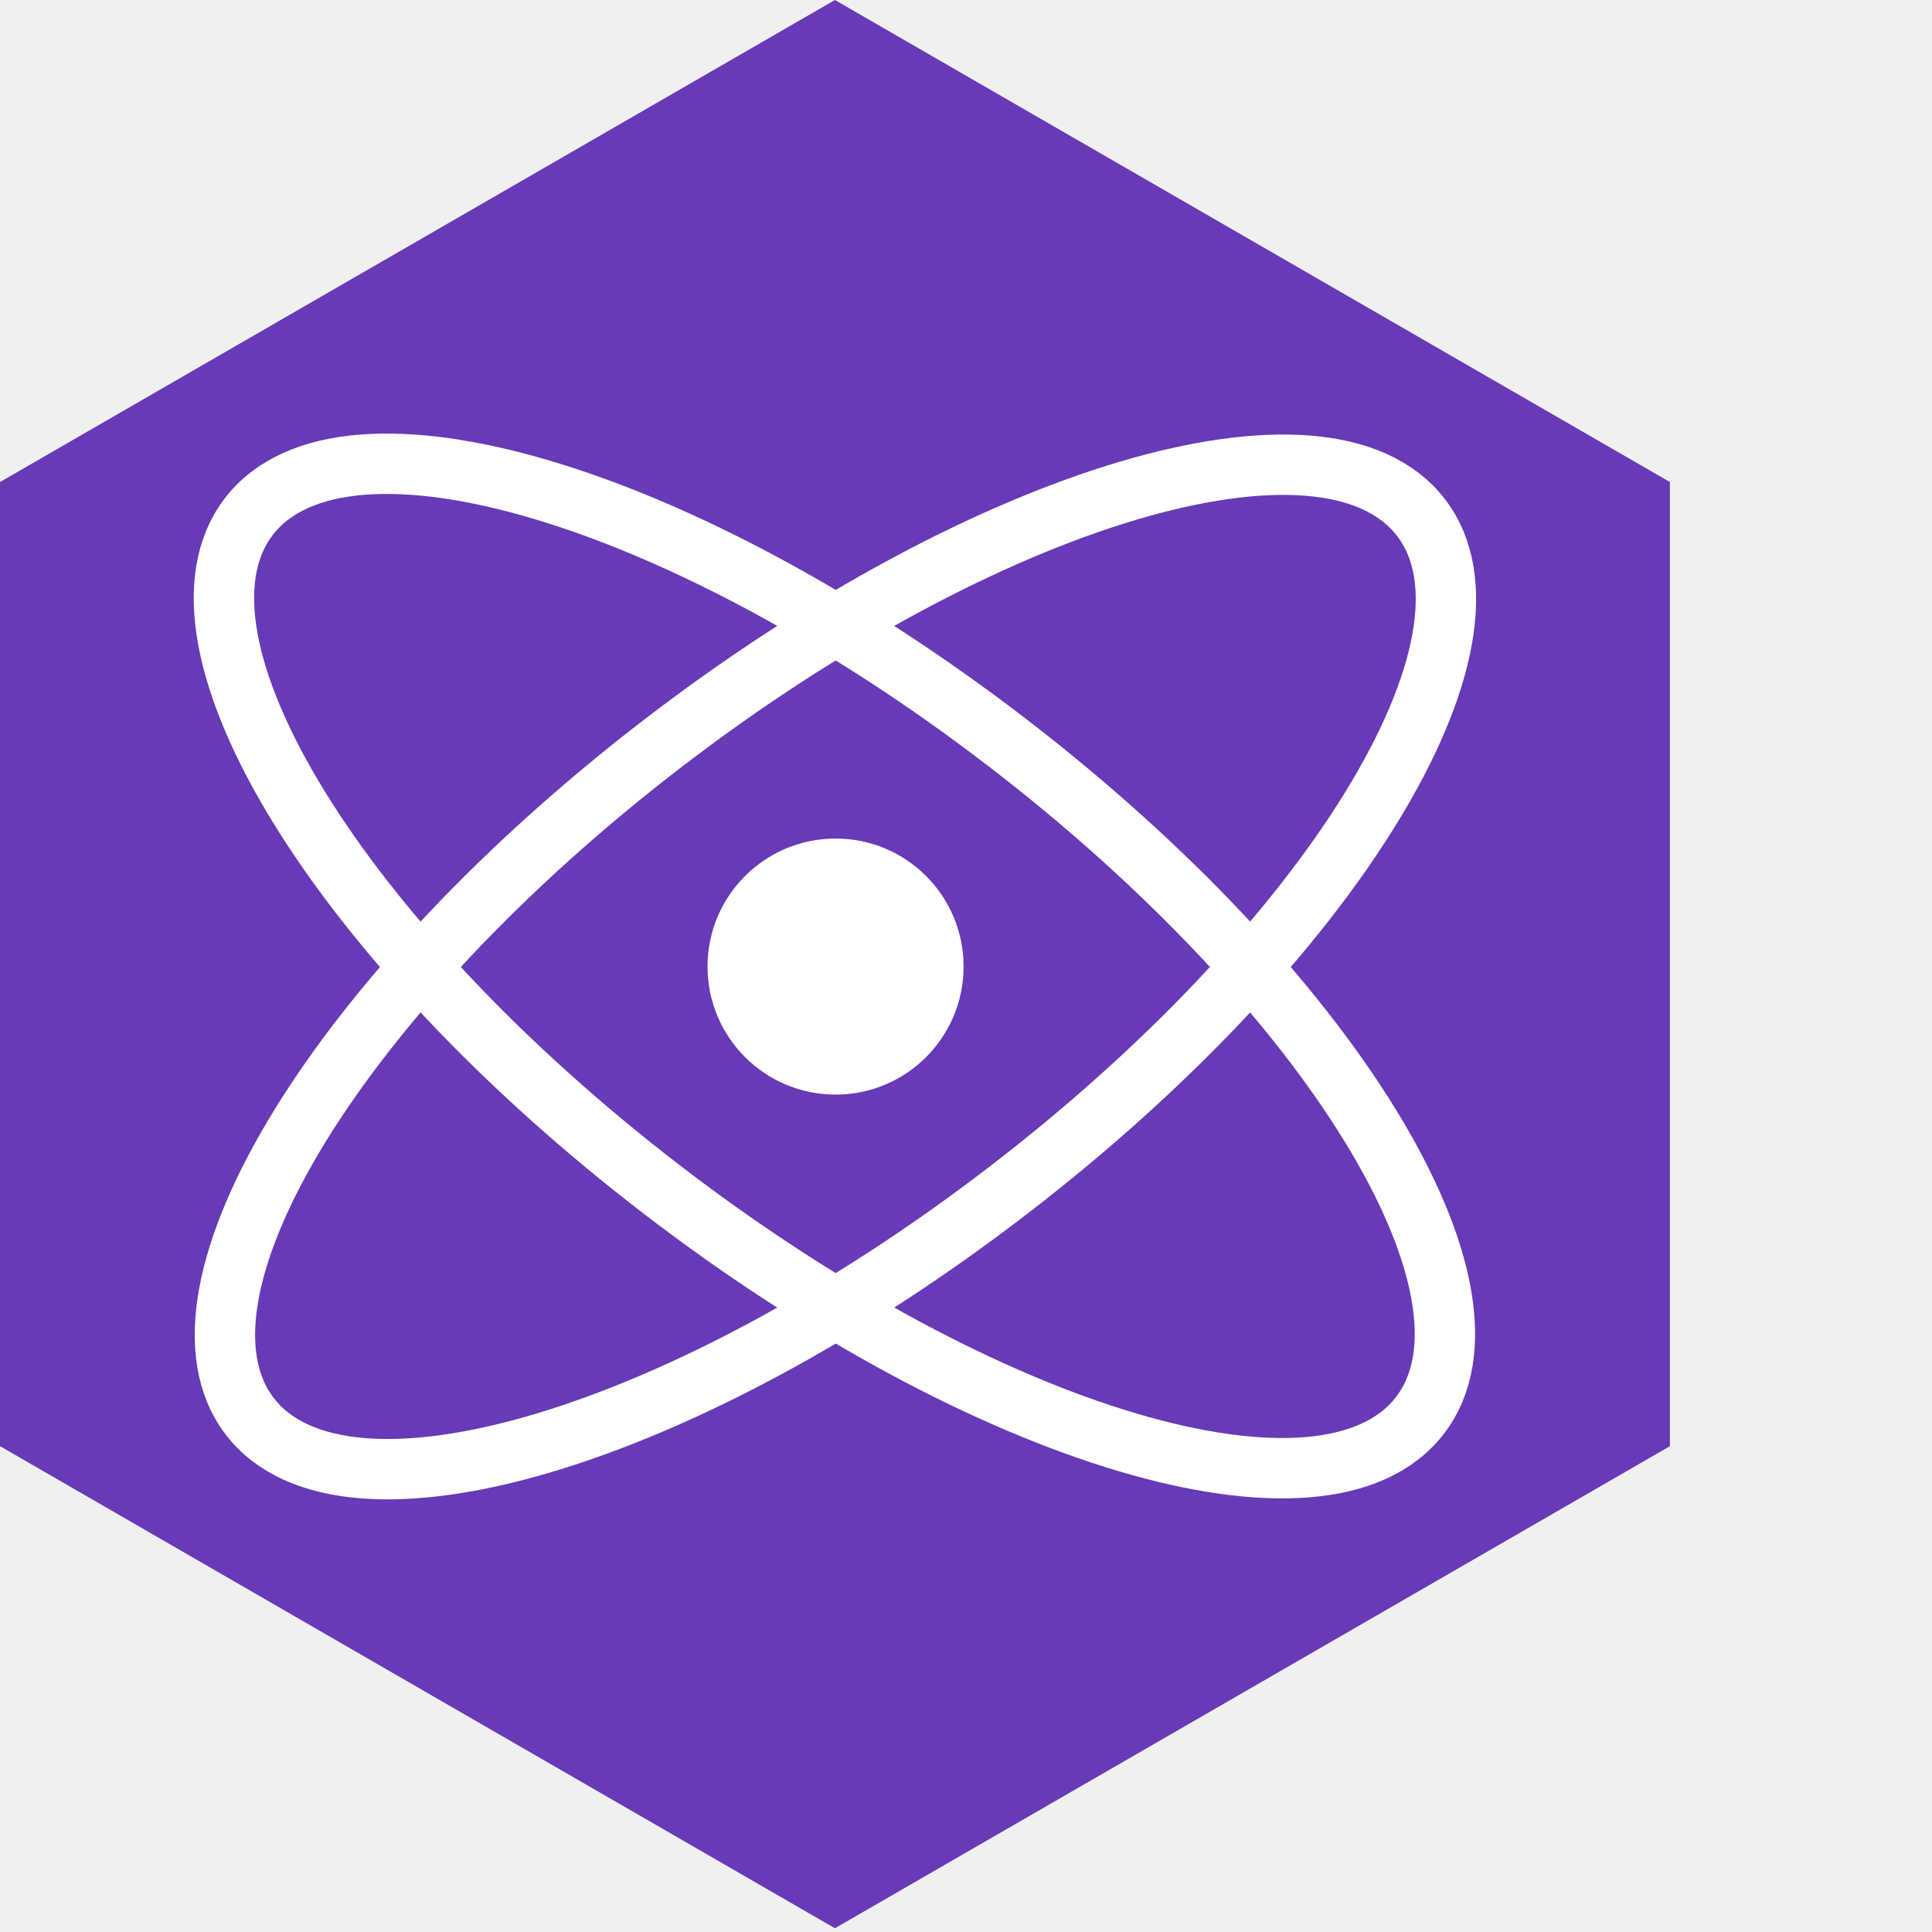
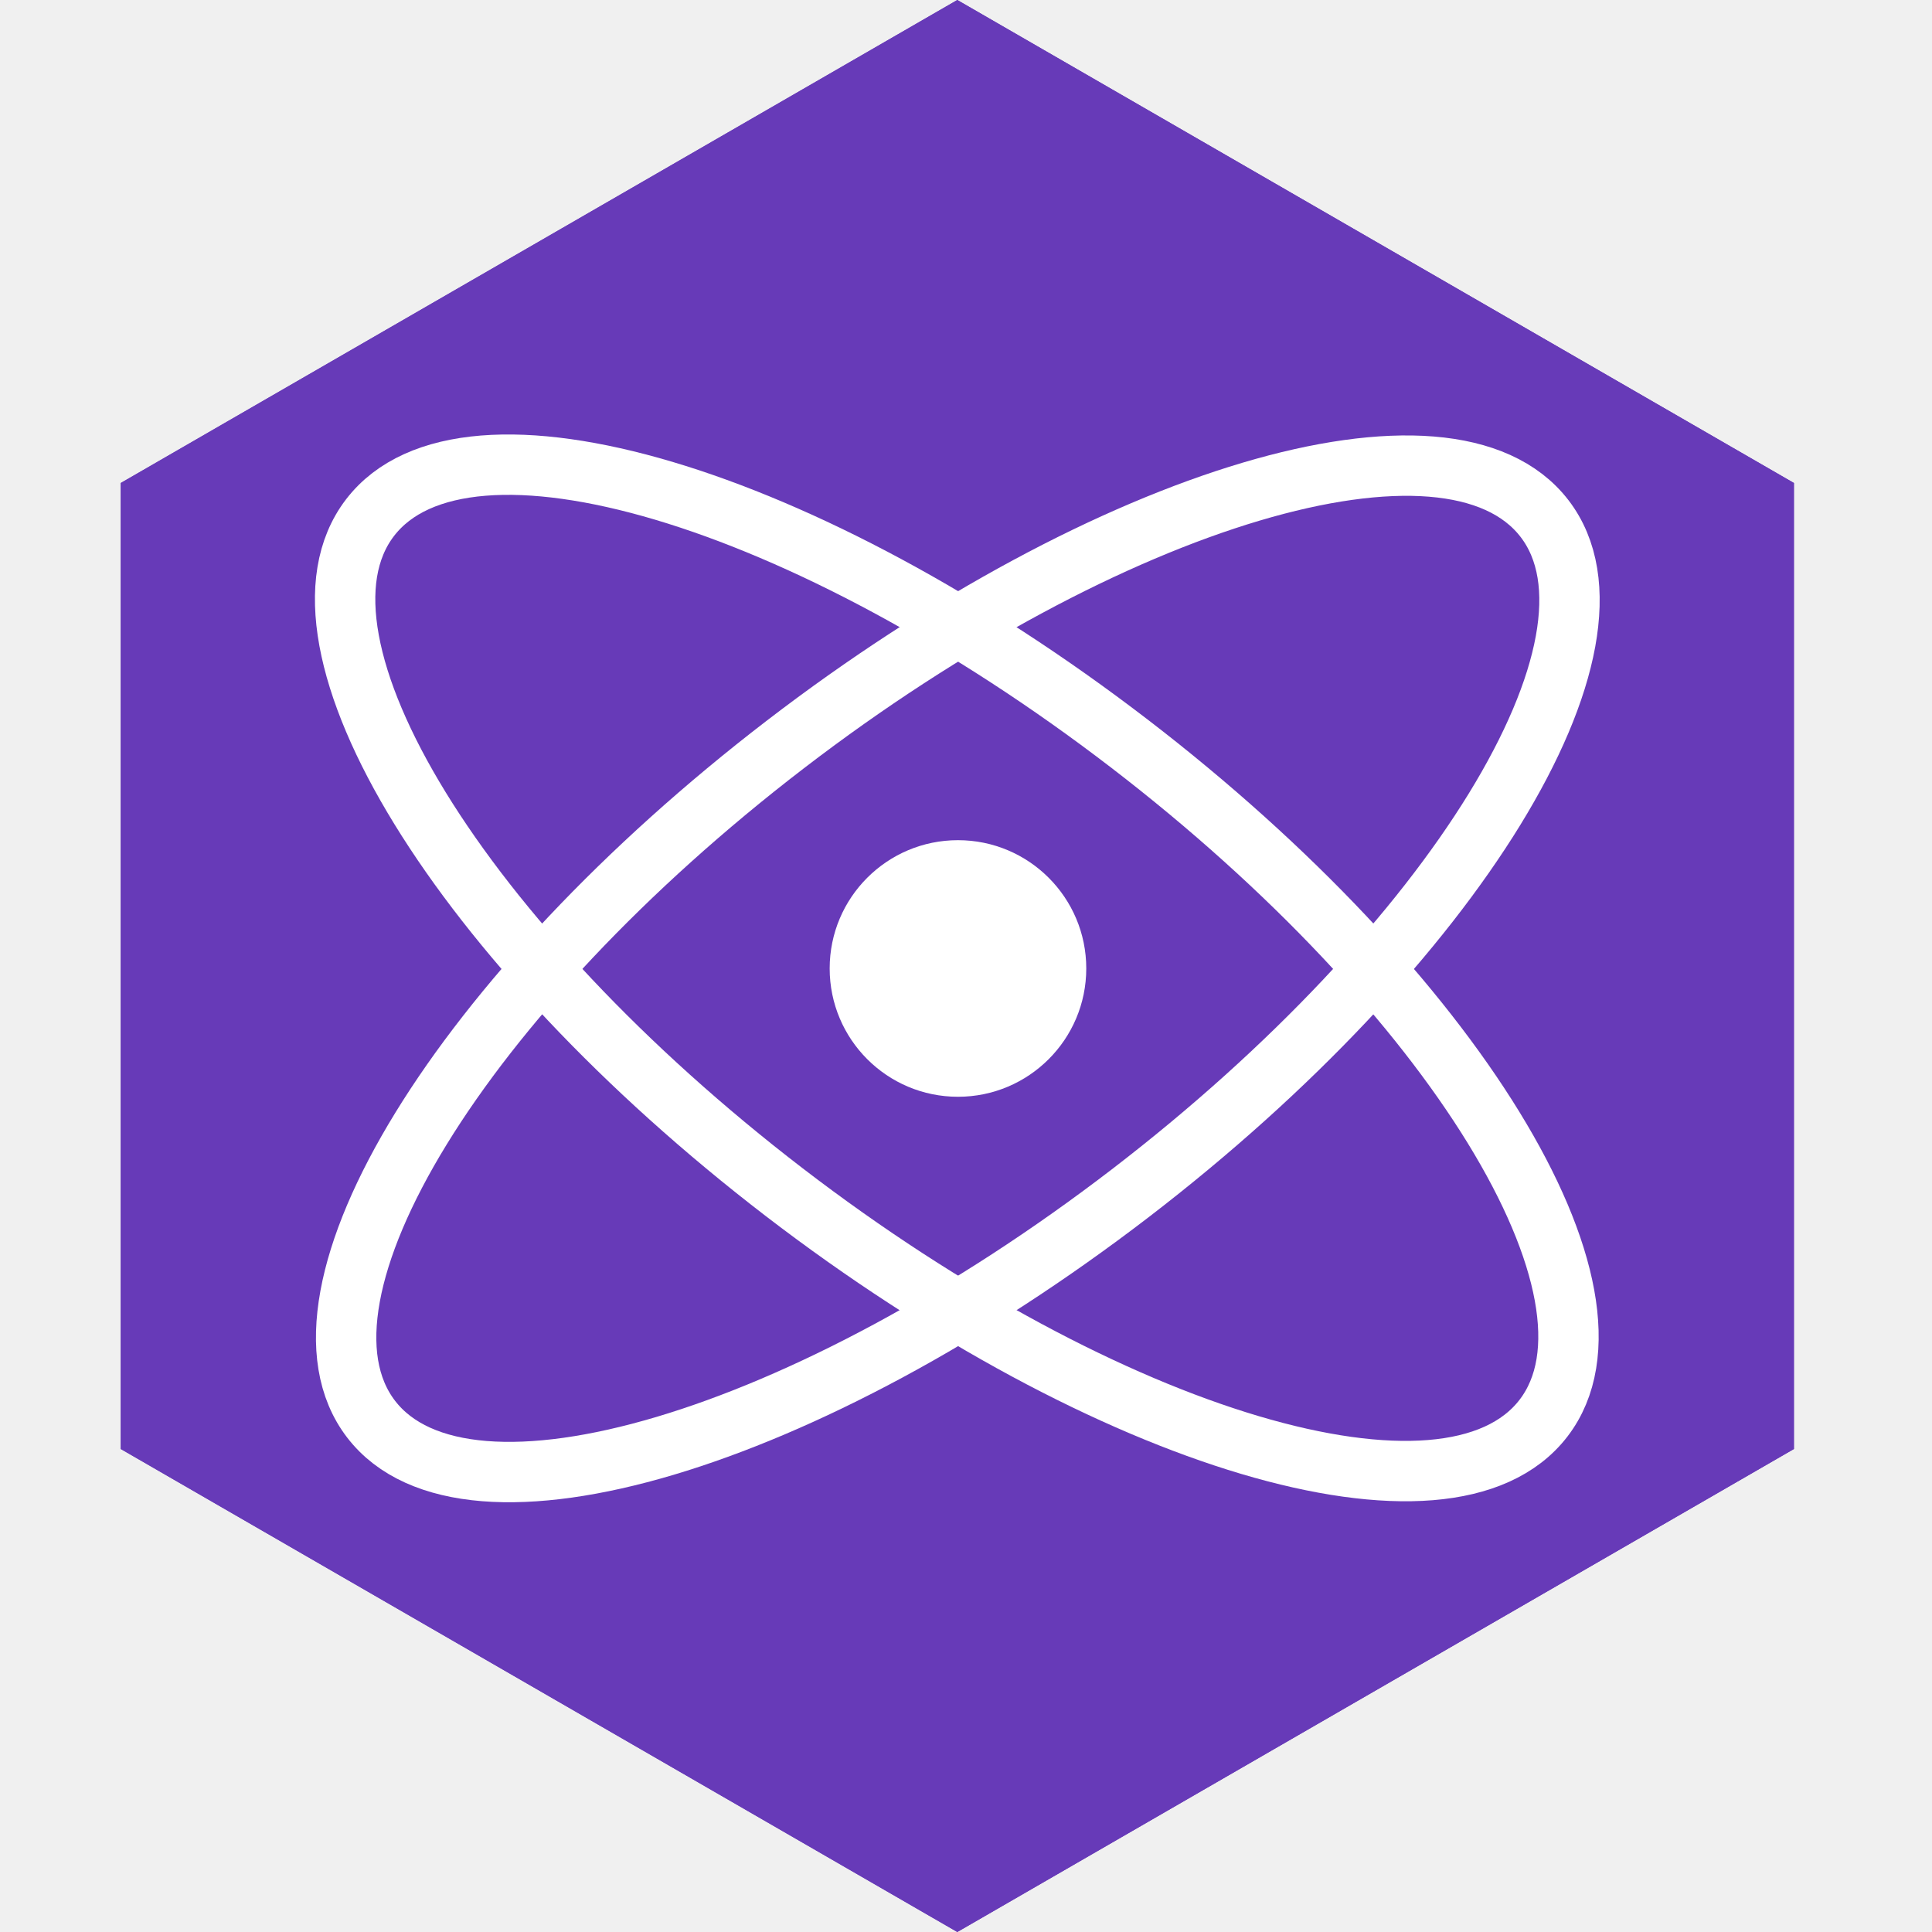
<svg xmlns="http://www.w3.org/2000/svg" width="32" height="32" viewBox="0 0 32 32" fill="none">
-   <path d="M13.829 0L27.659 7.984V23.953L13.829 31.938L0 23.953V7.984L13.829 0Z" fill="#673AB8" />
-   <path d="M4.137 23.459C5.71 25.508 11.328 23.838 16.685 19.727C22.042 15.617 25.11 10.623 23.537 8.573C21.964 6.523 16.346 8.194 10.989 12.304C5.632 16.415 2.565 21.409 4.137 23.459Z" stroke="white" stroke-width="1" />
-   <path d="M23.52 23.442C25.093 21.393 22.026 16.399 16.669 12.288C11.312 8.178 5.694 6.507 4.121 8.557C2.548 10.607 5.616 15.601 10.973 19.711C16.33 23.822 21.948 25.492 23.52 23.442Z" stroke="white" stroke-width="1" />
-   <path d="M13.84 18.13C15.011 18.13 15.96 17.181 15.96 16.009C15.96 14.838 15.011 13.889 13.84 13.889C12.668 13.889 11.719 14.838 11.719 16.009C11.719 17.181 12.668 18.13 13.84 18.13Z" fill="white" />
+   <path d="M15.856 0L29.713 8V24L15.856 32L2 24V8L15.856 0Z" fill="#673AB8" />
+   <path d="M15.856 0L29.713 8V24L15.856 32L2 24V8L15.856 0Z" fill="#673AB8" />
+   <path d="M6.146 23.505C7.722 25.558 13.35 23.884 18.718 19.766C24.085 15.648 27.159 10.644 25.583 8.59C24.007 6.536 18.378 8.21 13.011 12.328C7.643 16.447 4.57 21.451 6.146 23.505Z" stroke="white" />
+   <path d="M25.566 23.488C27.142 21.434 24.069 16.431 18.701 12.312C13.334 8.194 7.705 6.52 6.129 8.574C4.553 10.628 7.627 15.631 12.994 19.75C18.362 23.869 23.991 25.542 25.566 23.488Z" stroke="white" />
+   <path d="M15.867 18.166C17.04 18.166 17.992 17.214 17.992 16.041C17.992 14.867 17.04 13.916 15.867 13.916C14.693 13.916 13.742 14.867 13.742 16.041C13.742 17.214 14.693 18.166 15.867 18.166Z" fill="white" />
</svg>
